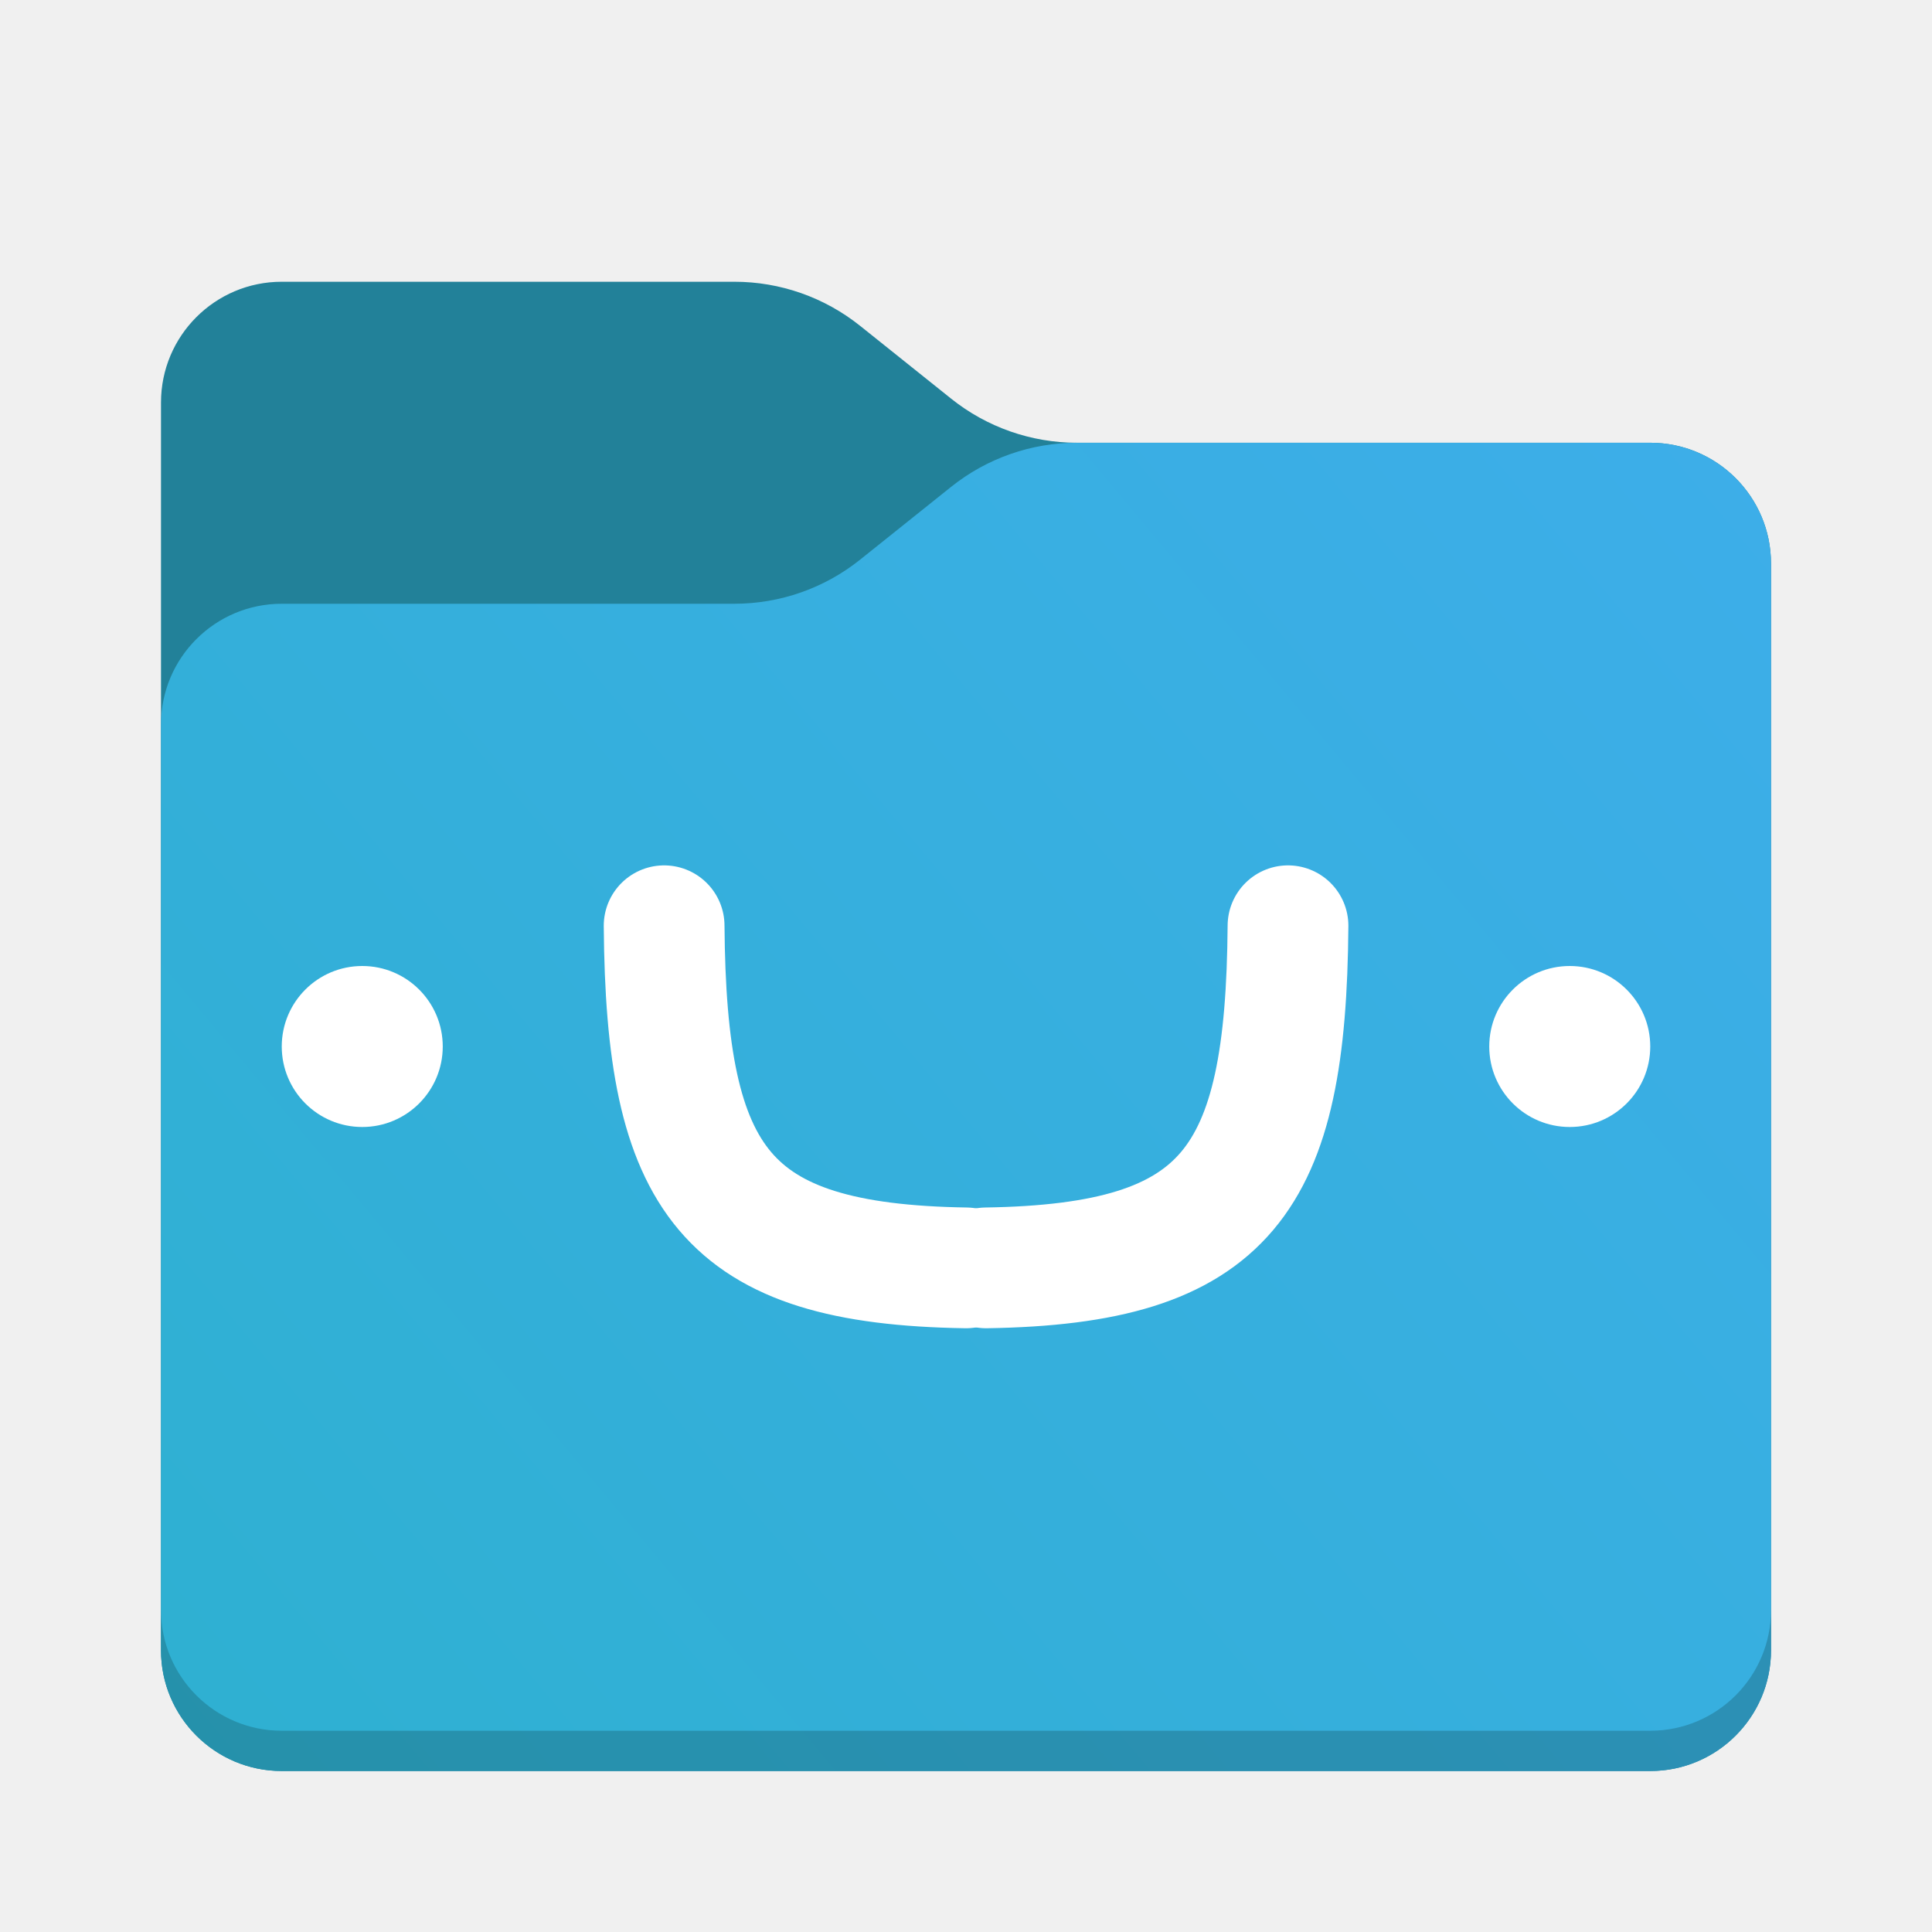
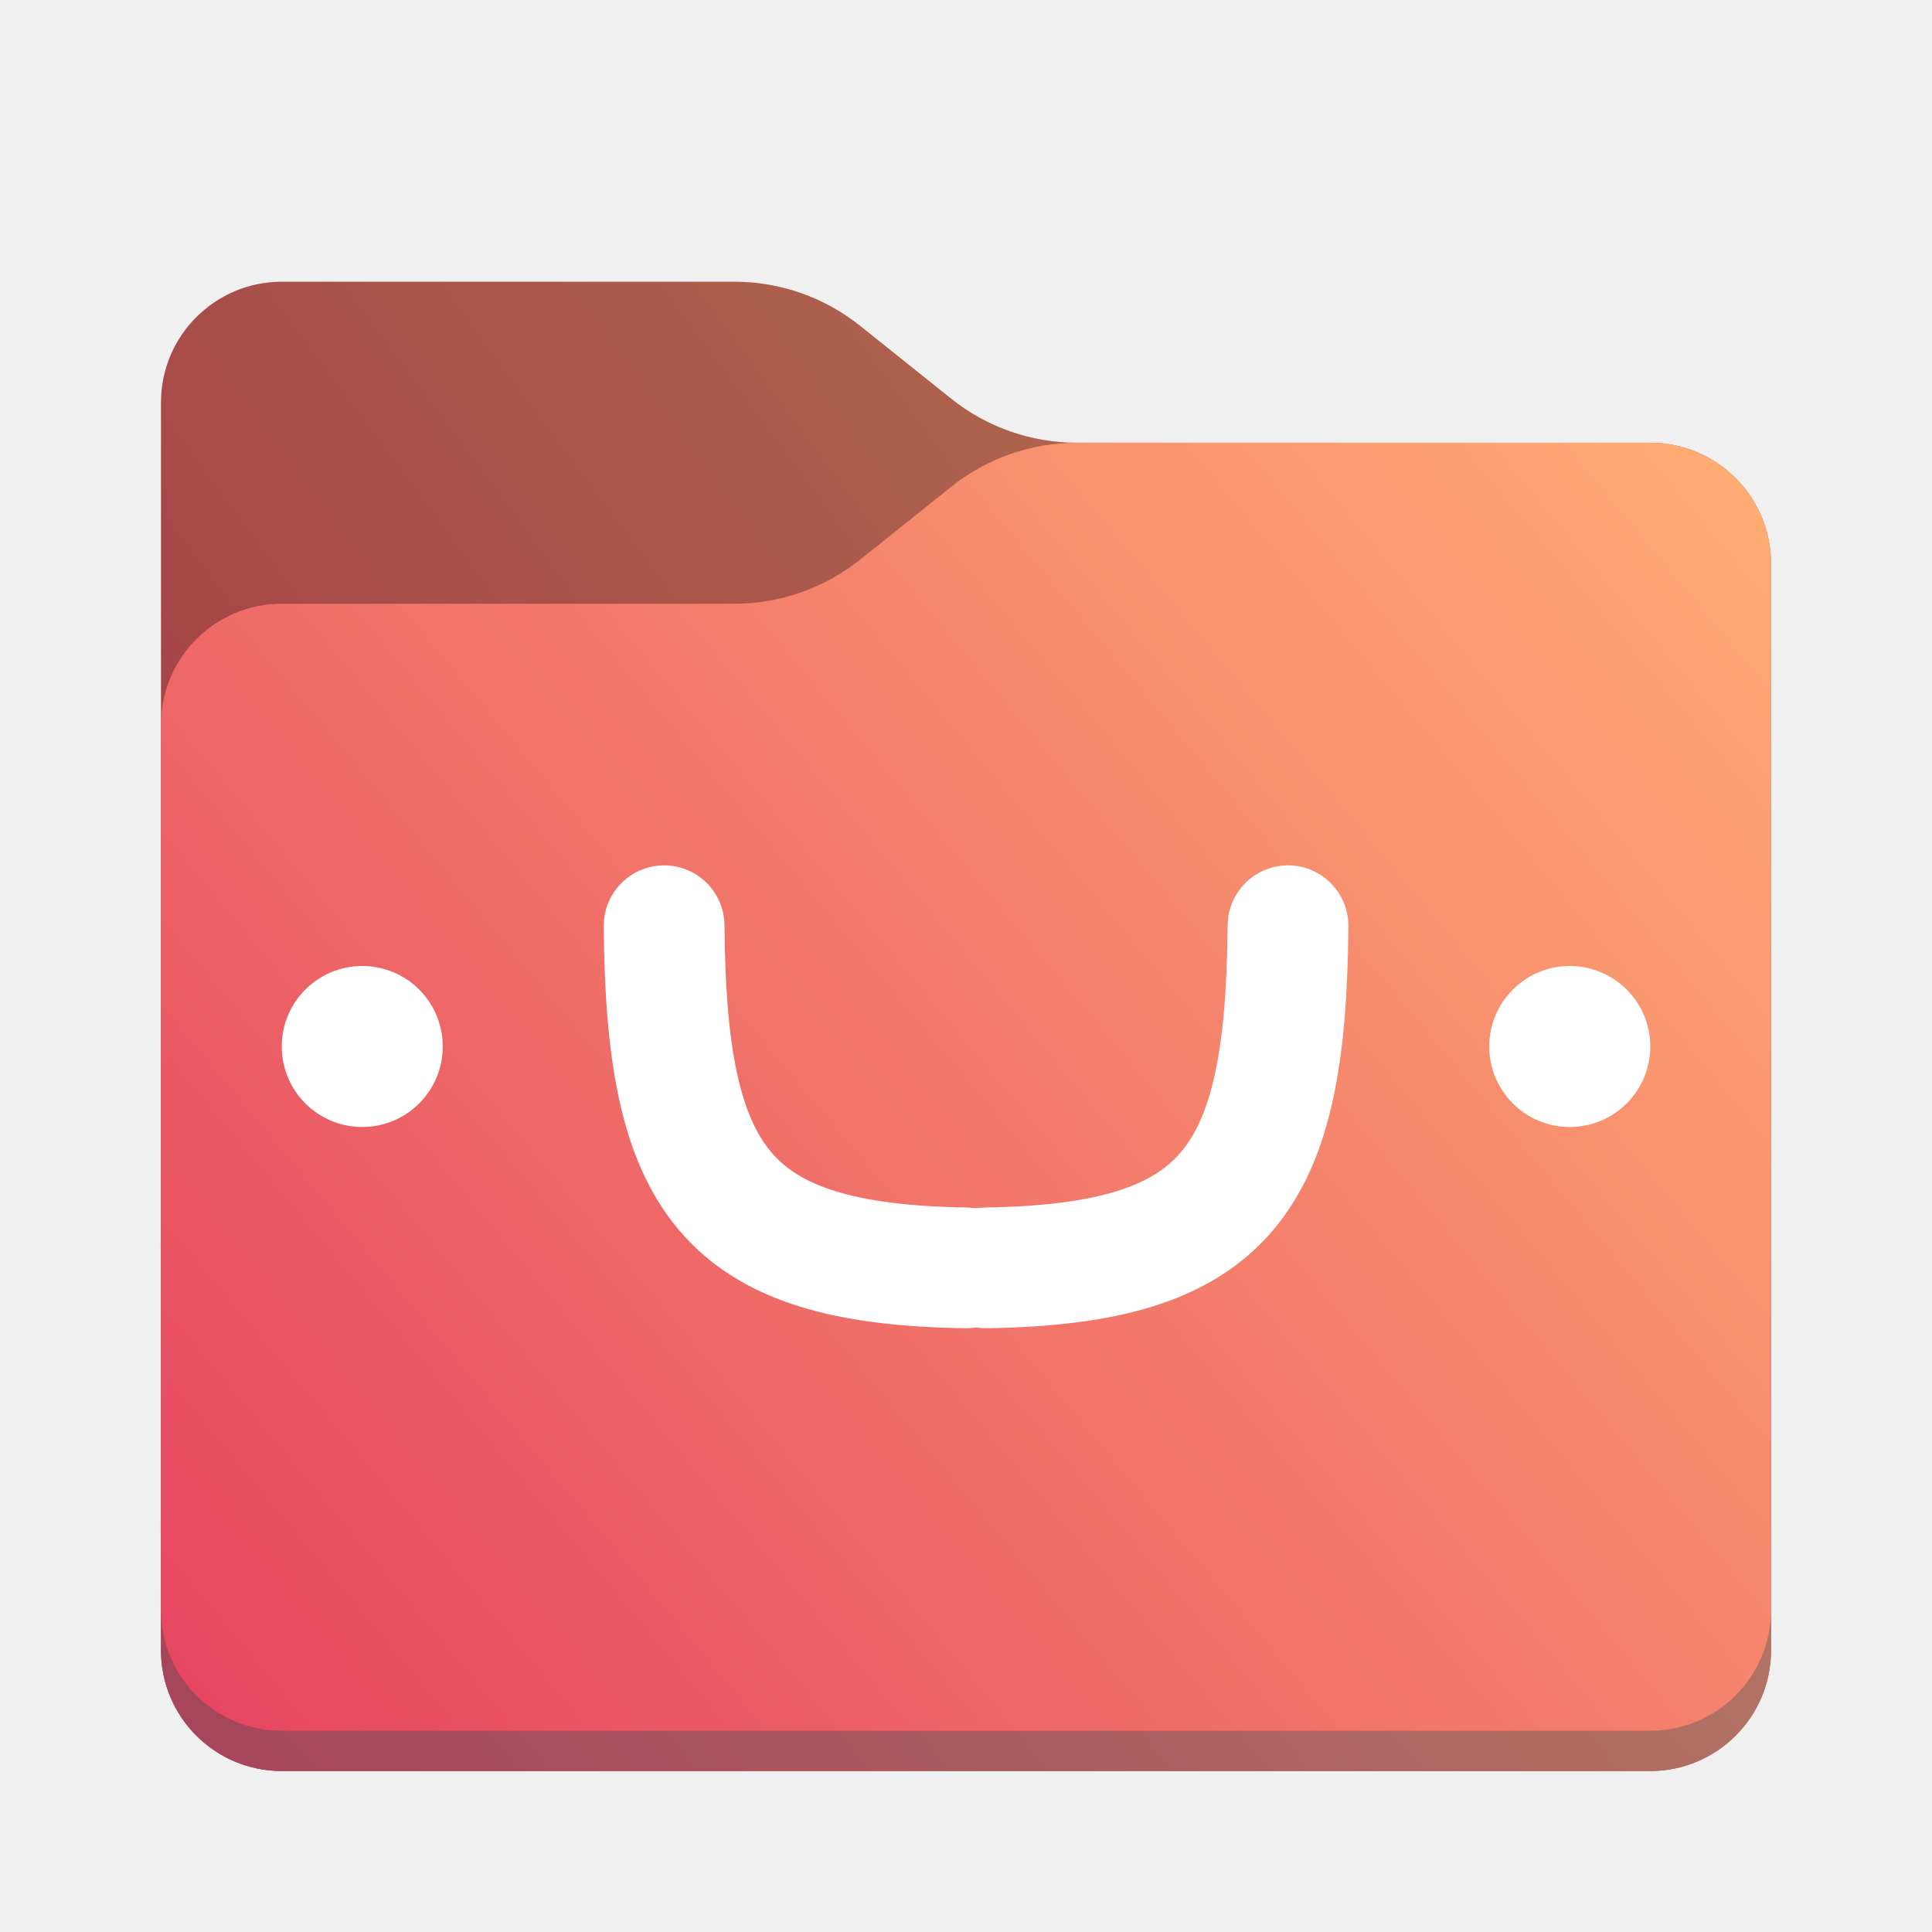
<svg xmlns="http://www.w3.org/2000/svg" width="48" height="48" viewBox="0 0 48 48" fill="none">
-   <path d="M4 10V19.5V41C4 42.657 5.343 44 7 44H41C42.657 44 44 42.657 44 41V14C44 12.343 42.657 11 41 11H26.754C25.619 11 24.517 10.614 23.63 9.904L21.37 8.096C20.483 7.386 19.381 7 18.246 7H7C5.343 7 4 8.343 4 10Z" fill="#228199" />
-   <path d="M41 44C42.657 44 44 42.657 44 41V16V14C44 12.343 42.657 11 41 11H26.754C25.619 11 24.517 11.386 23.63 12.096L21.37 13.904C20.483 14.614 19.381 15 18.246 15H7C5.343 15 4 16.343 4 18V41C4 42.657 5.343 44 7 44H41Z" fill="url(#paint0_linear_2_2)" />
+   <path d="M4 10V19.5V41C4 42.657 5.343 44 7 44H41C42.657 44 44 42.657 44 41V14C44 12.343 42.657 11 41 11H26.754C25.619 11 24.517 10.614 23.63 9.904L21.37 8.096C20.483 7.386 19.381 7 18.246 7H7C5.343 7 4 8.343 4 10Z" fill="url(#paint0_linear_101_2)" />
+   <path d="M4 10V19.5V41C4 42.657 5.343 44 7 44H41C42.657 44 44 42.657 44 41V14C44 12.343 42.657 11 41 11H26.754C25.619 11 24.517 10.614 23.63 9.904L21.37 8.096C20.483 7.386 19.381 7 18.246 7H7C5.343 7 4 8.343 4 10Z" fill="black" fill-opacity="0.3" />
+   <path d="M41 44C42.657 44 44 42.657 44 41V16V14C44 12.343 42.657 11 41 11H26.754C25.619 11 24.517 11.386 23.63 12.096L21.37 13.904C20.483 14.614 19.381 15 18.246 15H7C5.343 15 4 16.343 4 18V41C4 42.657 5.343 44 7 44H41Z" fill="url(#paint1_linear_101_2)" />
  <path fill-rule="evenodd" clip-rule="evenodd" d="M44 40C44 41.657 42.657 43 41 43H7C5.343 43 4 41.657 4 40V41C4 42.657 5.343 44 7 44H41C42.657 44 44 42.657 44 41V40Z" fill="#134653" fill-opacity="0.3" />
  <circle cx="9" cy="26" r="2" fill="white" />
  <circle cx="39" cy="26" r="2" fill="white" />
  <path d="M16.5 23C16.548 29.333 17.985 31.407 24 31.5" stroke="white" stroke-width="3" stroke-linecap="round" stroke-linejoin="round" />
  <path d="M32 23C31.952 29.333 30.515 31.407 24.5 31.5" stroke="white" stroke-width="3" stroke-linecap="round" stroke-linejoin="round" />
  <defs>
-     <linearGradient id="paint0_linear_2_2" x1="43.5" y1="11" x2="4" y2="44" gradientUnits="userSpaceOnUse">
-       <stop stop-color="#3DAEE9" />
-       <stop offset="1" stop-color="#2EB0D1" />
+     <linearGradient id="paint0_linear_101_2" x1="43.5" y1="7" x2="0.374" y2="39.134" gradientUnits="userSpaceOnUse">
+       <stop stop-color="#FFAE74" />
+       <stop offset="1" stop-color="#E54260" />
+     </linearGradient>
+     <linearGradient id="paint1_linear_101_2" x1="43.5" y1="11" x2="4" y2="44" gradientUnits="userSpaceOnUse">
+       <stop stop-color="#FFAE74" />
+       <stop offset="1" stop-color="#E54260" />
    </linearGradient>
  </defs>
</svg>
